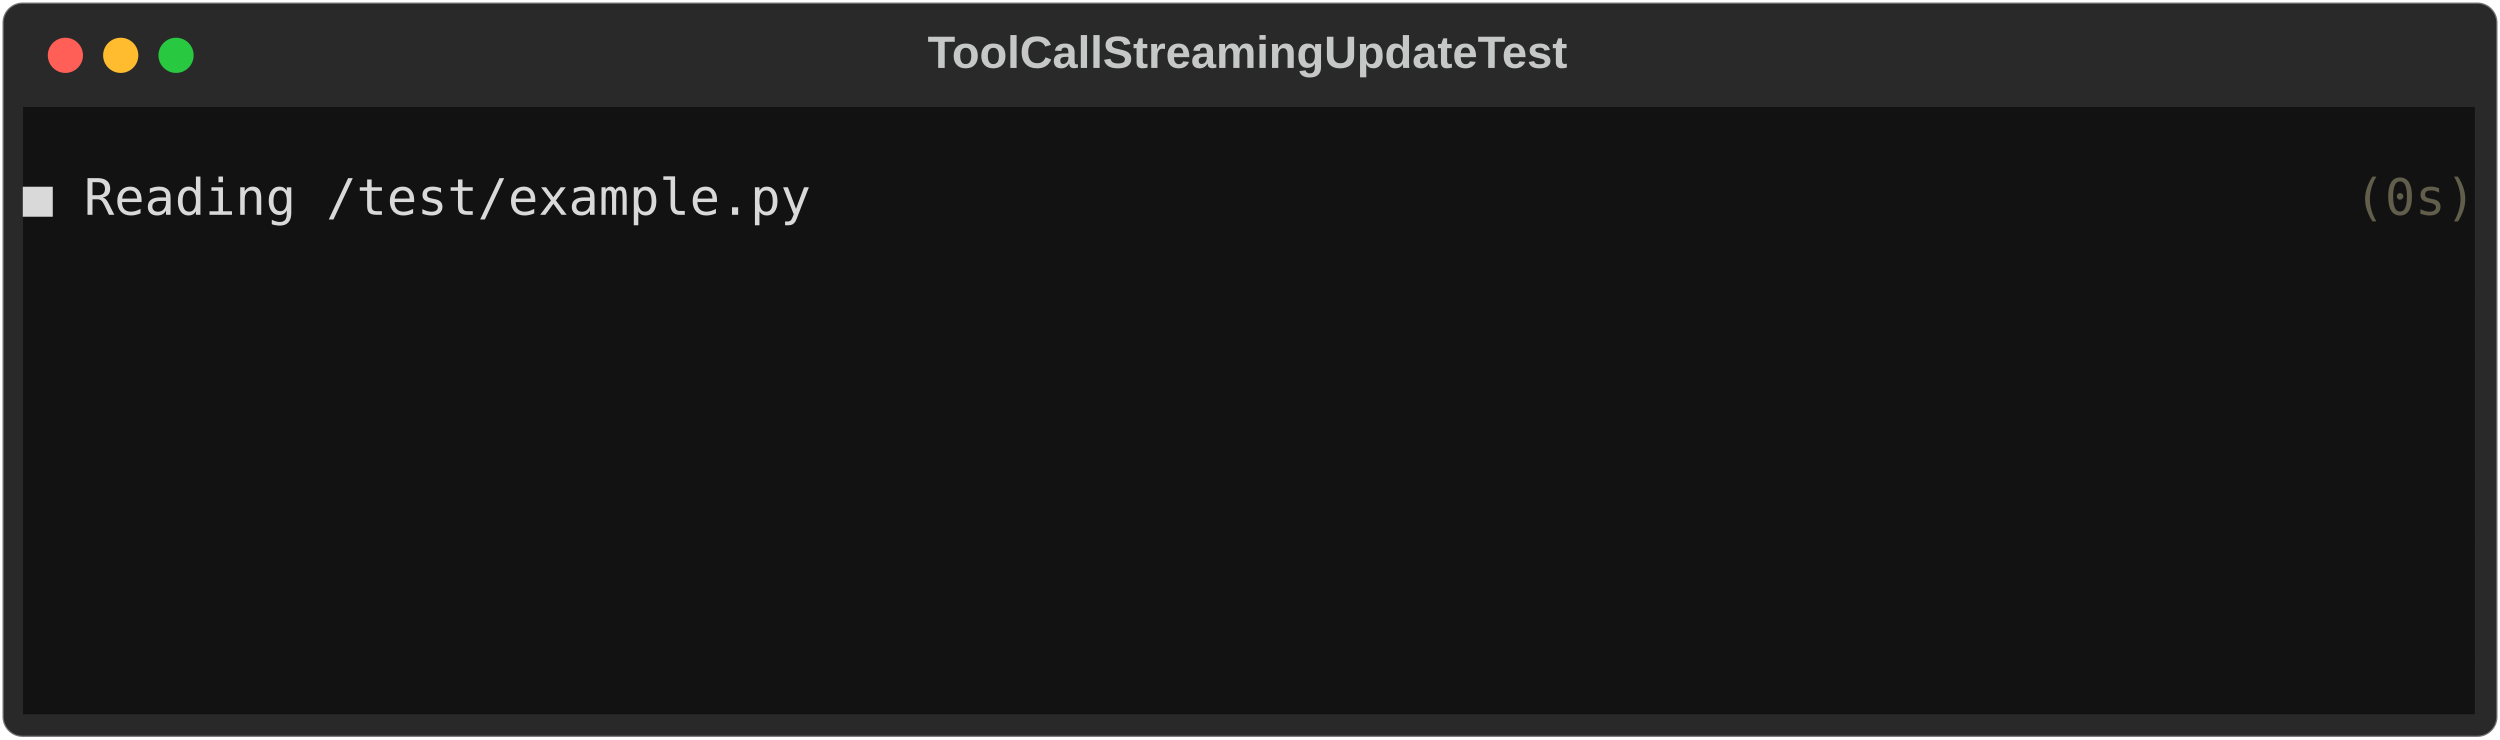
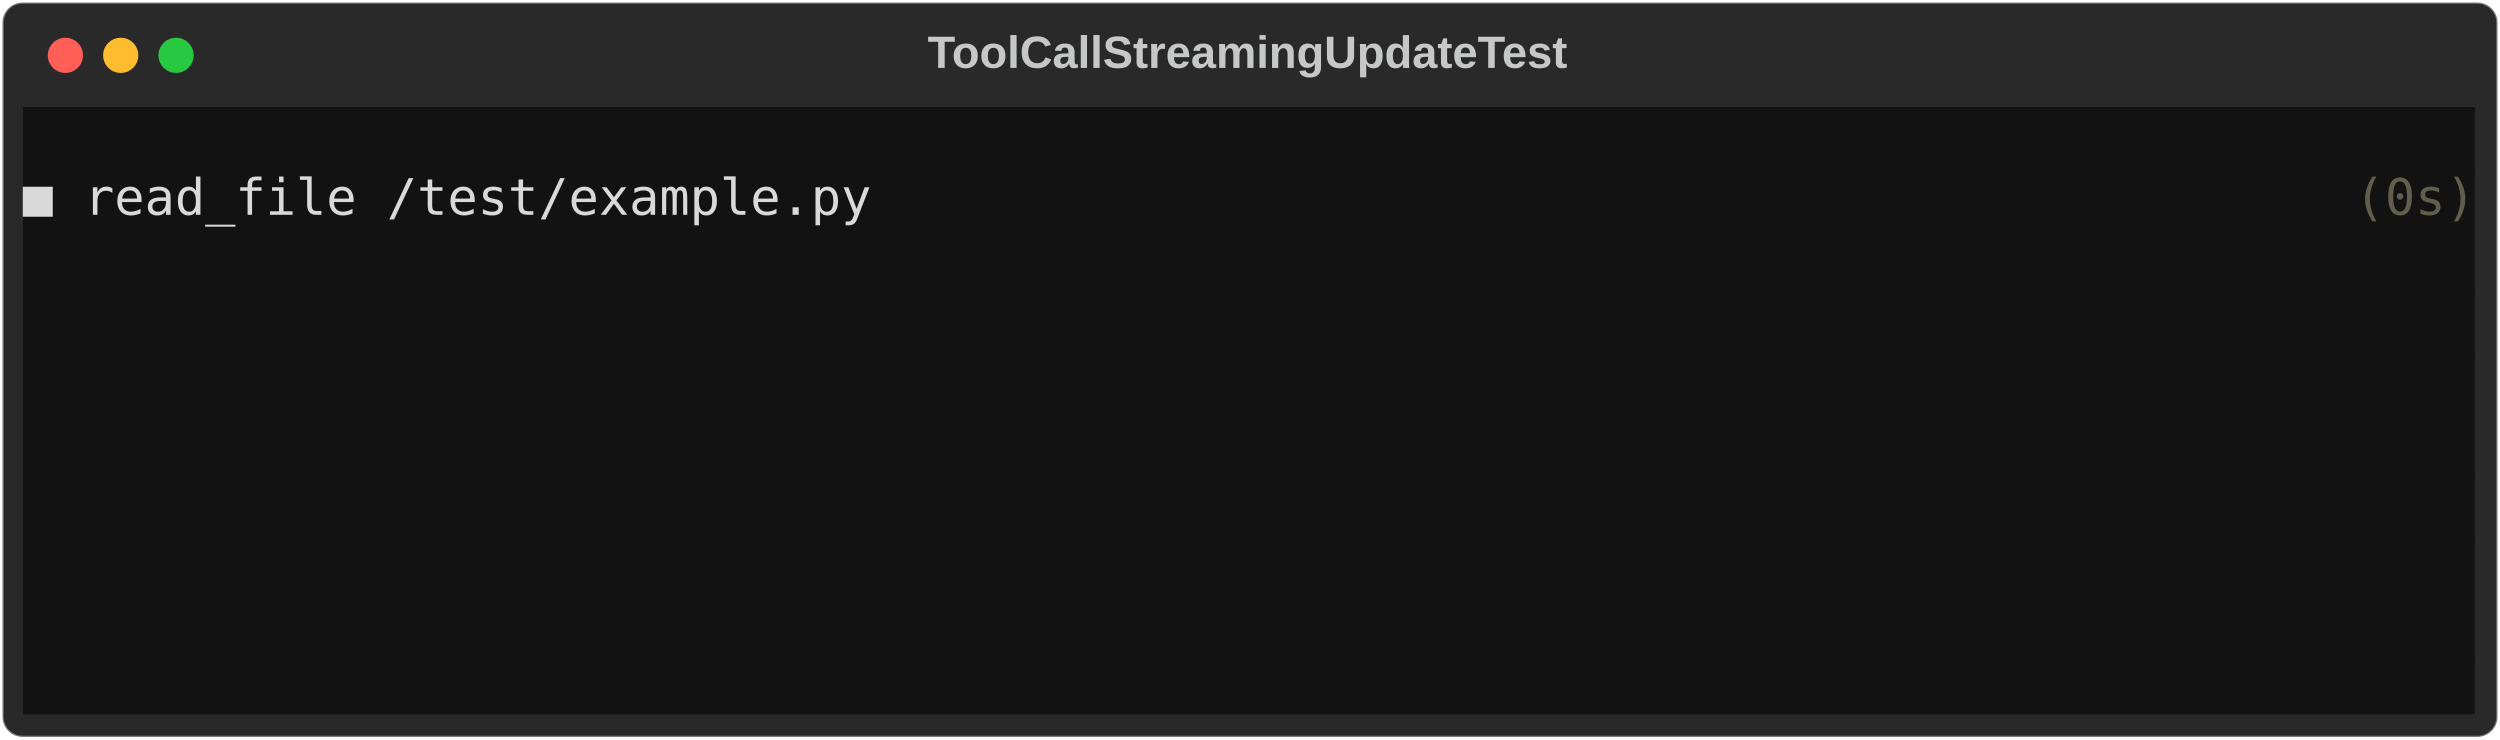
<svg xmlns="http://www.w3.org/2000/svg" class="rich-terminal" viewBox="0 0 994 294.0">
  <style>

    @font-face {
        font-family: "Fira Code";
        src: local("FiraCode-Regular"),
                url("https://cdnjs.cloudflare.com/ajax/libs/firacode/6.2.0/woff2/FiraCode-Regular.woff2") format("woff2"),
                url("https://cdnjs.cloudflare.com/ajax/libs/firacode/6.2.0/woff/FiraCode-Regular.woff") format("woff");
        font-style: normal;
        font-weight: 400;
    }
    @font-face {
        font-family: "Fira Code";
        src: local("FiraCode-Bold"),
                url("https://cdnjs.cloudflare.com/ajax/libs/firacode/6.2.0/woff2/FiraCode-Bold.woff2") format("woff2"),
                url("https://cdnjs.cloudflare.com/ajax/libs/firacode/6.2.0/woff/FiraCode-Bold.woff") format("woff");
        font-style: bold;
        font-weight: 700;
    }

    .terminal-matrix {
        font-family: Fira Code, monospace;
        font-size: 20px;
        line-height: 24.4px;
        font-variant-east-asian: full-width;
    }

    .terminal-title {
        font-size: 18px;
        font-weight: bold;
        font-family: arial;
    }

    .terminal-r1 { fill: #c5c8c6 }
.terminal-r2 { fill: #d9d9d9 }
.terminal-r3 { fill: #625e4c }
    </style>
  <defs>
    <clipPath id="terminal-clip-terminal">
      <rect x="0" y="0" width="975.0" height="243.0" />
    </clipPath>
    <clipPath id="terminal-line-0">
      <rect x="0" y="1.5" width="976" height="24.65" />
    </clipPath>
    <clipPath id="terminal-line-1">
      <rect x="0" y="25.9" width="976" height="24.65" />
    </clipPath>
    <clipPath id="terminal-line-2">
      <rect x="0" y="50.3" width="976" height="24.65" />
    </clipPath>
    <clipPath id="terminal-line-3">
      <rect x="0" y="74.7" width="976" height="24.65" />
    </clipPath>
    <clipPath id="terminal-line-4">
      <rect x="0" y="99.1" width="976" height="24.65" />
    </clipPath>
    <clipPath id="terminal-line-5">
      <rect x="0" y="123.5" width="976" height="24.65" />
    </clipPath>
    <clipPath id="terminal-line-6">
      <rect x="0" y="147.9" width="976" height="24.65" />
    </clipPath>
    <clipPath id="terminal-line-7">
      <rect x="0" y="172.3" width="976" height="24.65" />
    </clipPath>
    <clipPath id="terminal-line-8">
      <rect x="0" y="196.7" width="976" height="24.65" />
    </clipPath>
  </defs>
  <rect fill="#292929" stroke="rgba(255,255,255,0.35)" stroke-width="1" x="1" y="1" width="992" height="292" rx="8" />
  <text class="terminal-title" fill="#c5c8c6" text-anchor="middle" x="496" y="27">ToolCallStreamingUpdateTest</text>
  <g transform="translate(26,22)">
    <circle cx="0" cy="0" r="7" fill="#ff5f57" />
    <circle cx="22" cy="0" r="7" fill="#febc2e" />
    <circle cx="44" cy="0" r="7" fill="#28c840" />
  </g>
  <g transform="translate(9, 41)" clip-path="url(#terminal-clip-terminal)">
    <rect fill="#121212" x="0" y="1.5" width="976" height="24.65" shape-rendering="crispEdges" />
    <rect fill="#121212" x="0" y="25.9" width="12.2" height="24.65" shape-rendering="crispEdges" />
    <rect fill="#121212" x="12.2" y="25.9" width="12.2" height="24.65" shape-rendering="crispEdges" />
-     <rect fill="#121212" x="24.4" y="25.9" width="292.8" height="24.65" shape-rendering="crispEdges" />
-     <rect fill="#121212" x="317.2" y="25.9" width="610" height="24.65" shape-rendering="crispEdges" />
+     <rect fill="#121212" x="24.4" y="25.9" width="317.2" height="24.65" shape-rendering="crispEdges" />
+     <rect fill="#121212" x="341.6" y="25.9" width="585.6" height="24.65" shape-rendering="crispEdges" />
    <rect fill="#121212" x="927.2" y="25.9" width="48.8" height="24.65" shape-rendering="crispEdges" />
    <rect fill="#121212" x="0" y="50.3" width="976" height="24.65" shape-rendering="crispEdges" />
    <rect fill="#121212" x="0" y="74.7" width="976" height="24.65" shape-rendering="crispEdges" />
    <rect fill="#121212" x="0" y="99.1" width="976" height="24.65" shape-rendering="crispEdges" />
    <rect fill="#121212" x="0" y="123.5" width="976" height="24.65" shape-rendering="crispEdges" />
    <rect fill="#121212" x="0" y="147.9" width="976" height="24.65" shape-rendering="crispEdges" />
    <rect fill="#121212" x="0" y="172.3" width="976" height="24.65" shape-rendering="crispEdges" />
    <rect fill="#121212" x="0" y="196.7" width="976" height="24.65" shape-rendering="crispEdges" />
    <rect fill="#121212" x="0" y="221.1" width="976" height="24.65" shape-rendering="crispEdges" />
    <g class="terminal-matrix">
      <text class="terminal-r1" x="976" y="20" textLength="12.2" clip-path="url(#terminal-line-0)">
</text>
      <text class="terminal-r2" x="0" y="44.4" textLength="12.2" clip-path="url(#terminal-line-1)">■</text>
-       <text class="terminal-r2" x="24.4" y="44.4" textLength="292.8" clip-path="url(#terminal-line-1)">Reading /test/example.py</text>
+       <text class="terminal-r2" x="24.4" y="44.4" textLength="317.2" clip-path="url(#terminal-line-1)">read_file /test/example.py</text>
      <text class="terminal-r3" x="927.2" y="44.4" textLength="48.8" clip-path="url(#terminal-line-1)">(0s)</text>
      <text class="terminal-r1" x="976" y="44.4" textLength="12.2" clip-path="url(#terminal-line-1)">
</text>
      <text class="terminal-r1" x="976" y="68.8" textLength="12.2" clip-path="url(#terminal-line-2)">
</text>
      <text class="terminal-r1" x="976" y="93.2" textLength="12.2" clip-path="url(#terminal-line-3)">
</text>
      <text class="terminal-r1" x="976" y="117.6" textLength="12.2" clip-path="url(#terminal-line-4)">
</text>
      <text class="terminal-r1" x="976" y="142" textLength="12.2" clip-path="url(#terminal-line-5)">
</text>
      <text class="terminal-r1" x="976" y="166.4" textLength="12.2" clip-path="url(#terminal-line-6)">
</text>
      <text class="terminal-r1" x="976" y="190.8" textLength="12.2" clip-path="url(#terminal-line-7)">
</text>
      <text class="terminal-r1" x="976" y="215.2" textLength="12.2" clip-path="url(#terminal-line-8)">
</text>
    </g>
  </g>
</svg>
